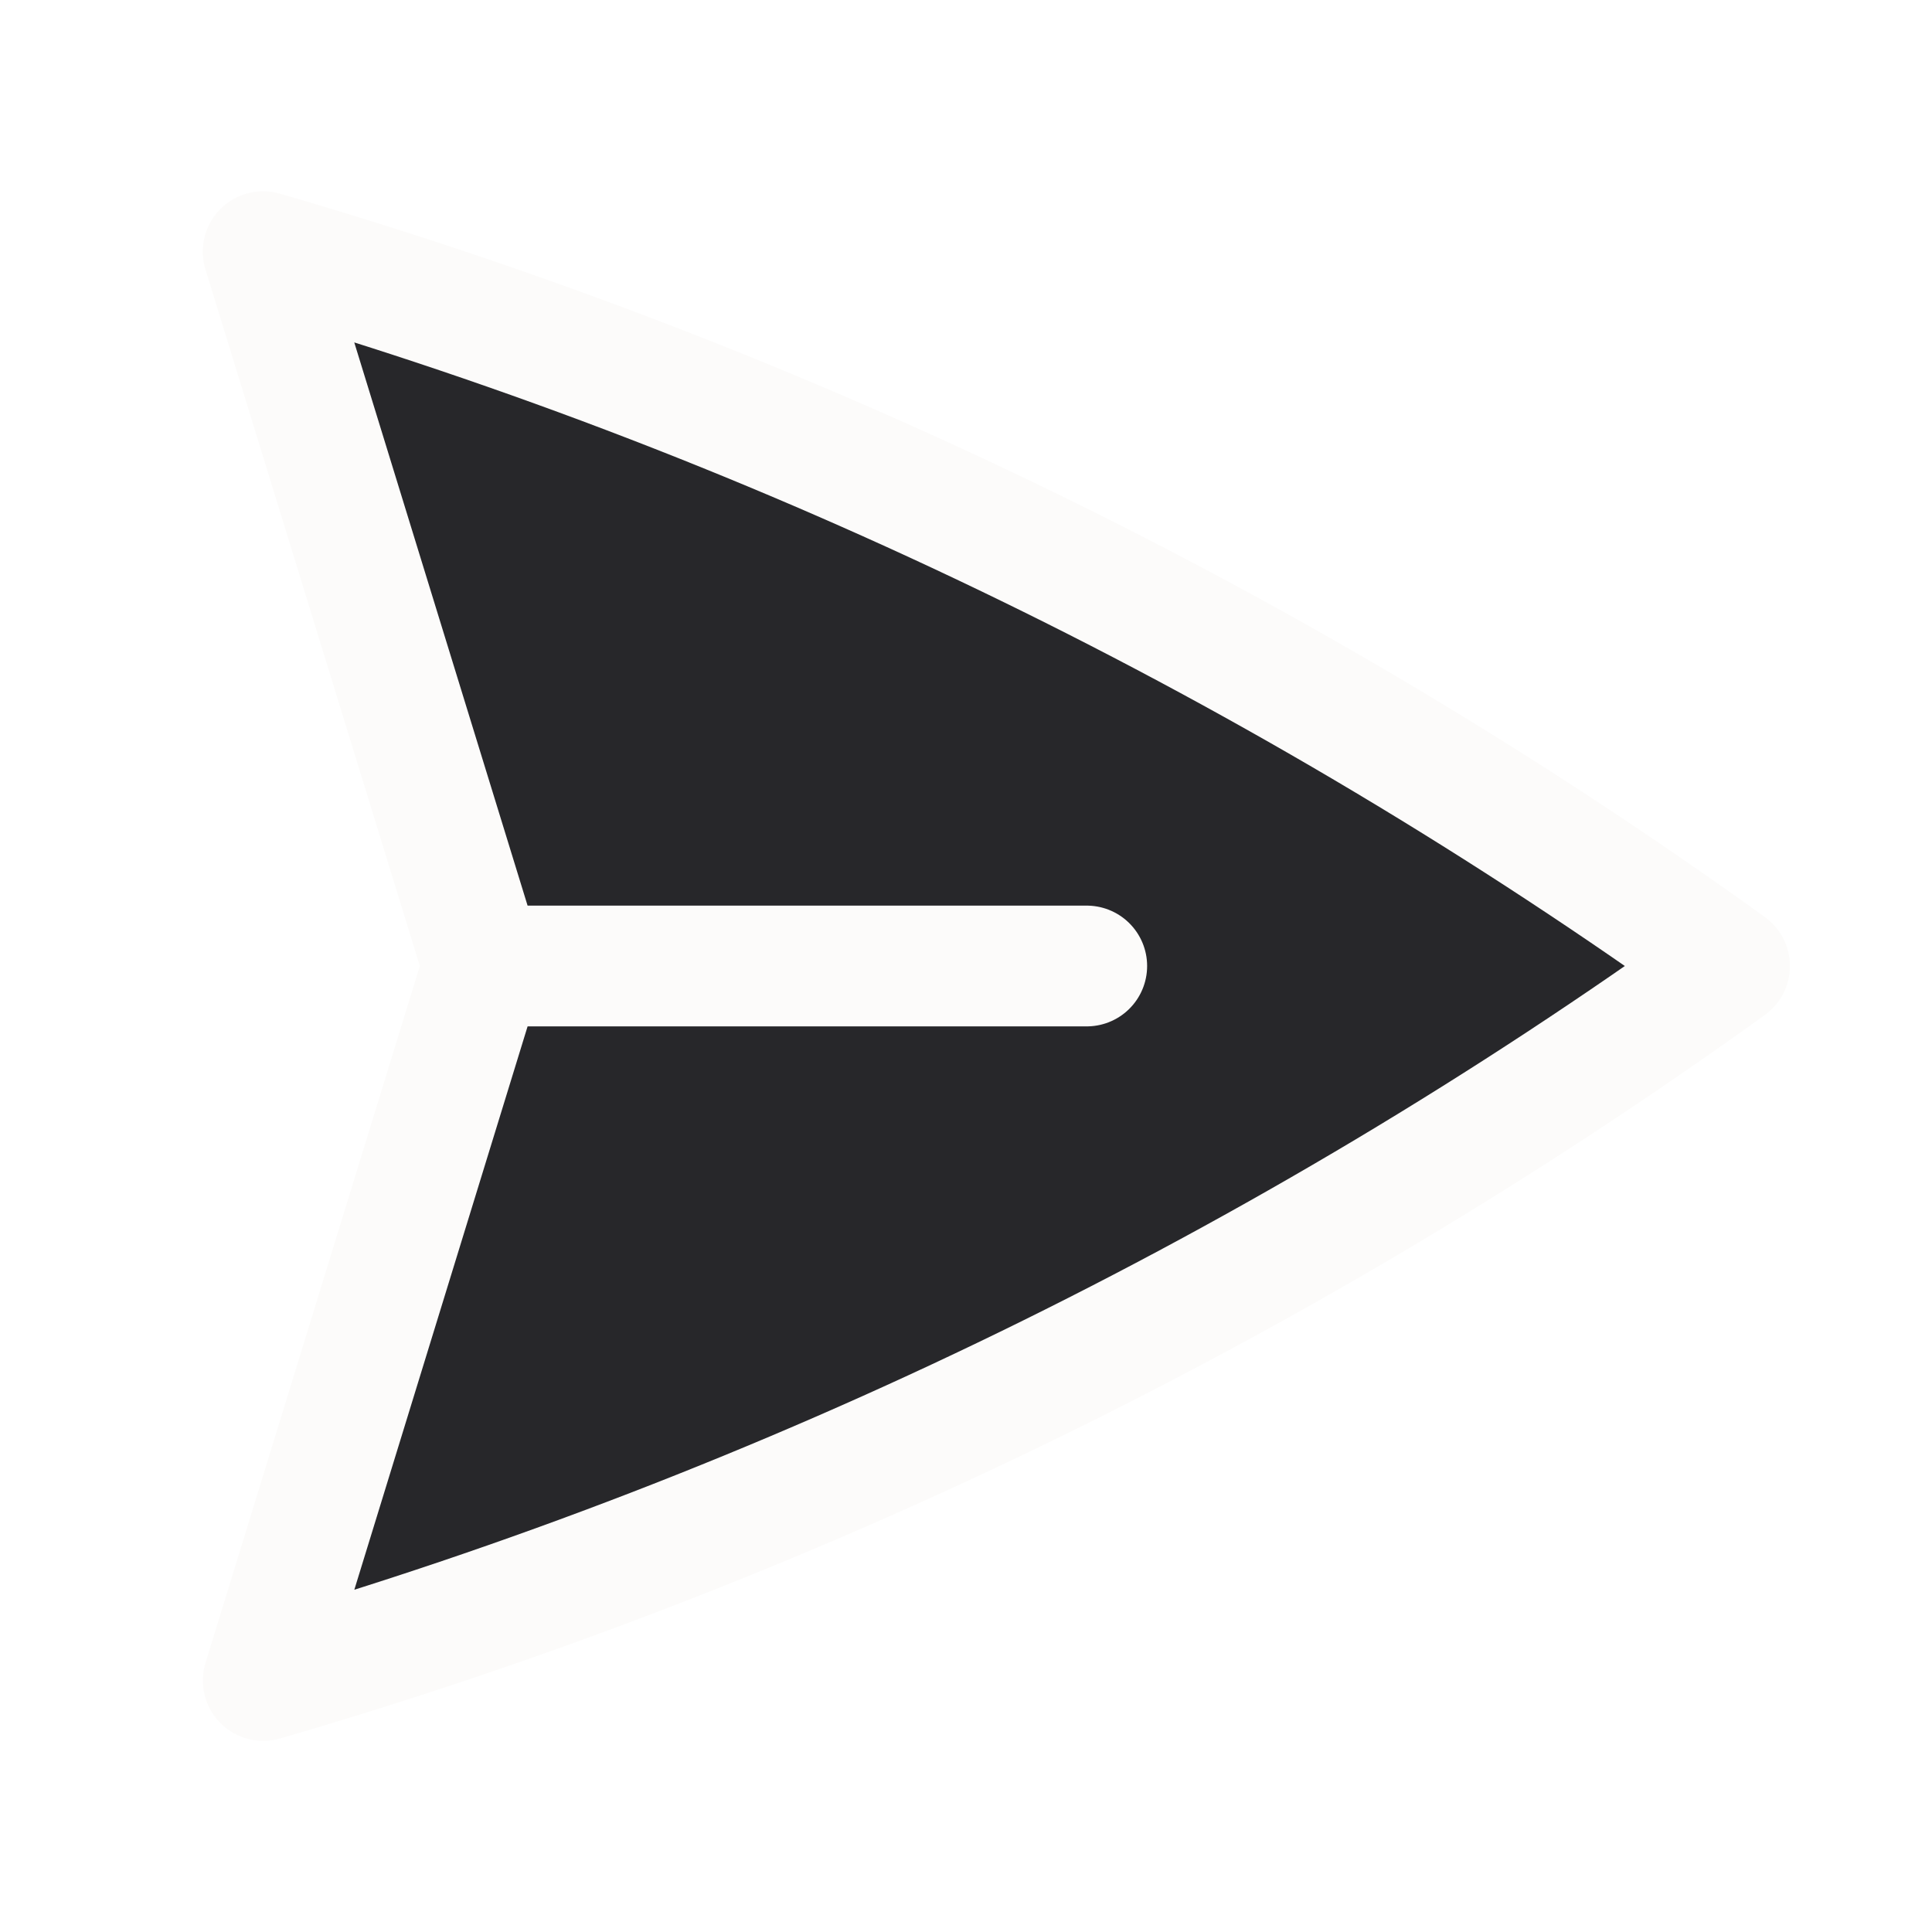
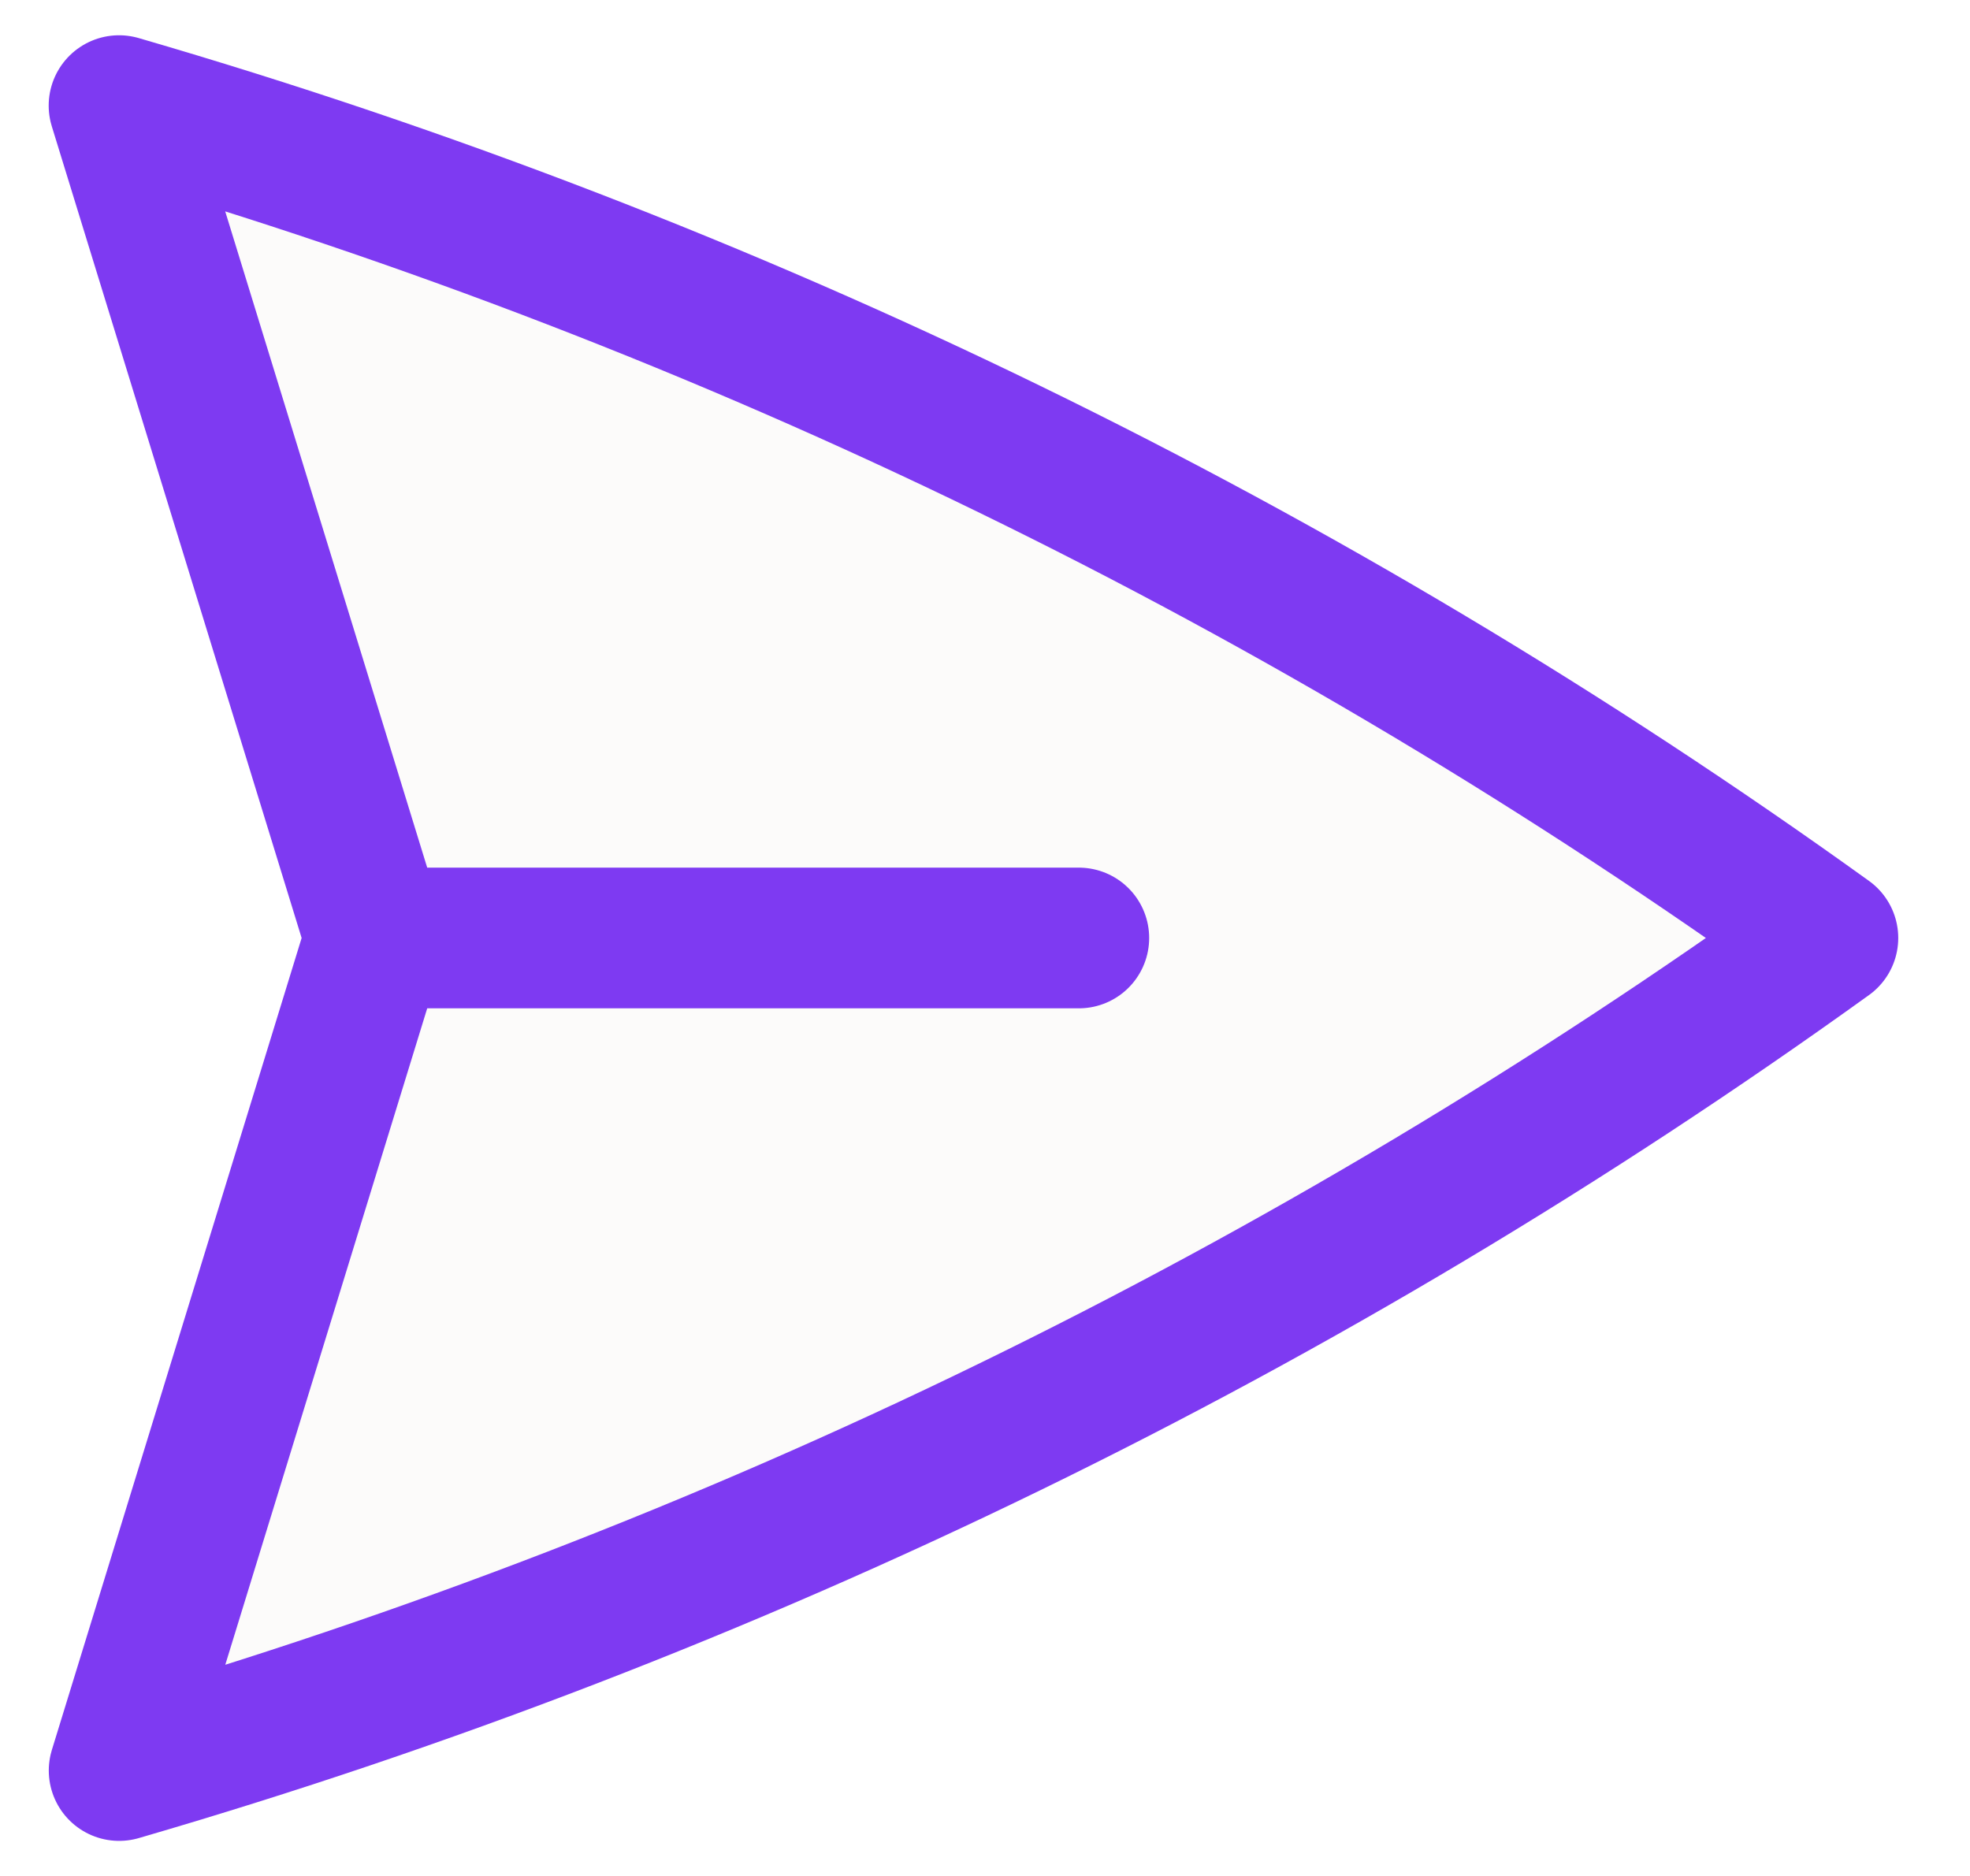
- <svg xmlns="http://www.w3.org/2000/svg" width="24" height="24" viewBox="0 0 24 24" fill="none">
-   <path d="M6 12L3.269 3.126C9.802 5.026 15.962 8.027 21.485 12C15.963 15.974 9.803 18.976 3.27 20.876L6 12ZM6 12H13.5H6Z" fill="#27272A" />
-   <path d="M6 12L3.269 3.126C9.802 5.026 15.962 8.027 21.485 12C15.963 15.974 9.803 18.976 3.27 20.876L6 12ZM6 12H13.5" stroke="#FCFBFA" stroke-width="1.5" stroke-linecap="round" stroke-linejoin="round" />
+ <svg xmlns="http://www.w3.org/2000/svg" width="21" height="20" viewBox="0 0 21 20" fill="none">
+   <path d="M4 10L1.269 1.126C7.802 3.026 13.962 6.027 19.485 10C13.963 13.974 7.803 16.976 1.27 18.876L4 10ZM4 10H11.5Z" fill="#FCFBFA" />
+   <path d="M4 10L1.269 1.126C7.802 3.026 13.962 6.027 19.485 10C13.963 13.974 7.803 16.976 1.27 18.876L4 10ZM4 10H11.5" stroke="#7E3AF2" stroke-width="1.5" stroke-linecap="round" stroke-linejoin="round" />
</svg>
